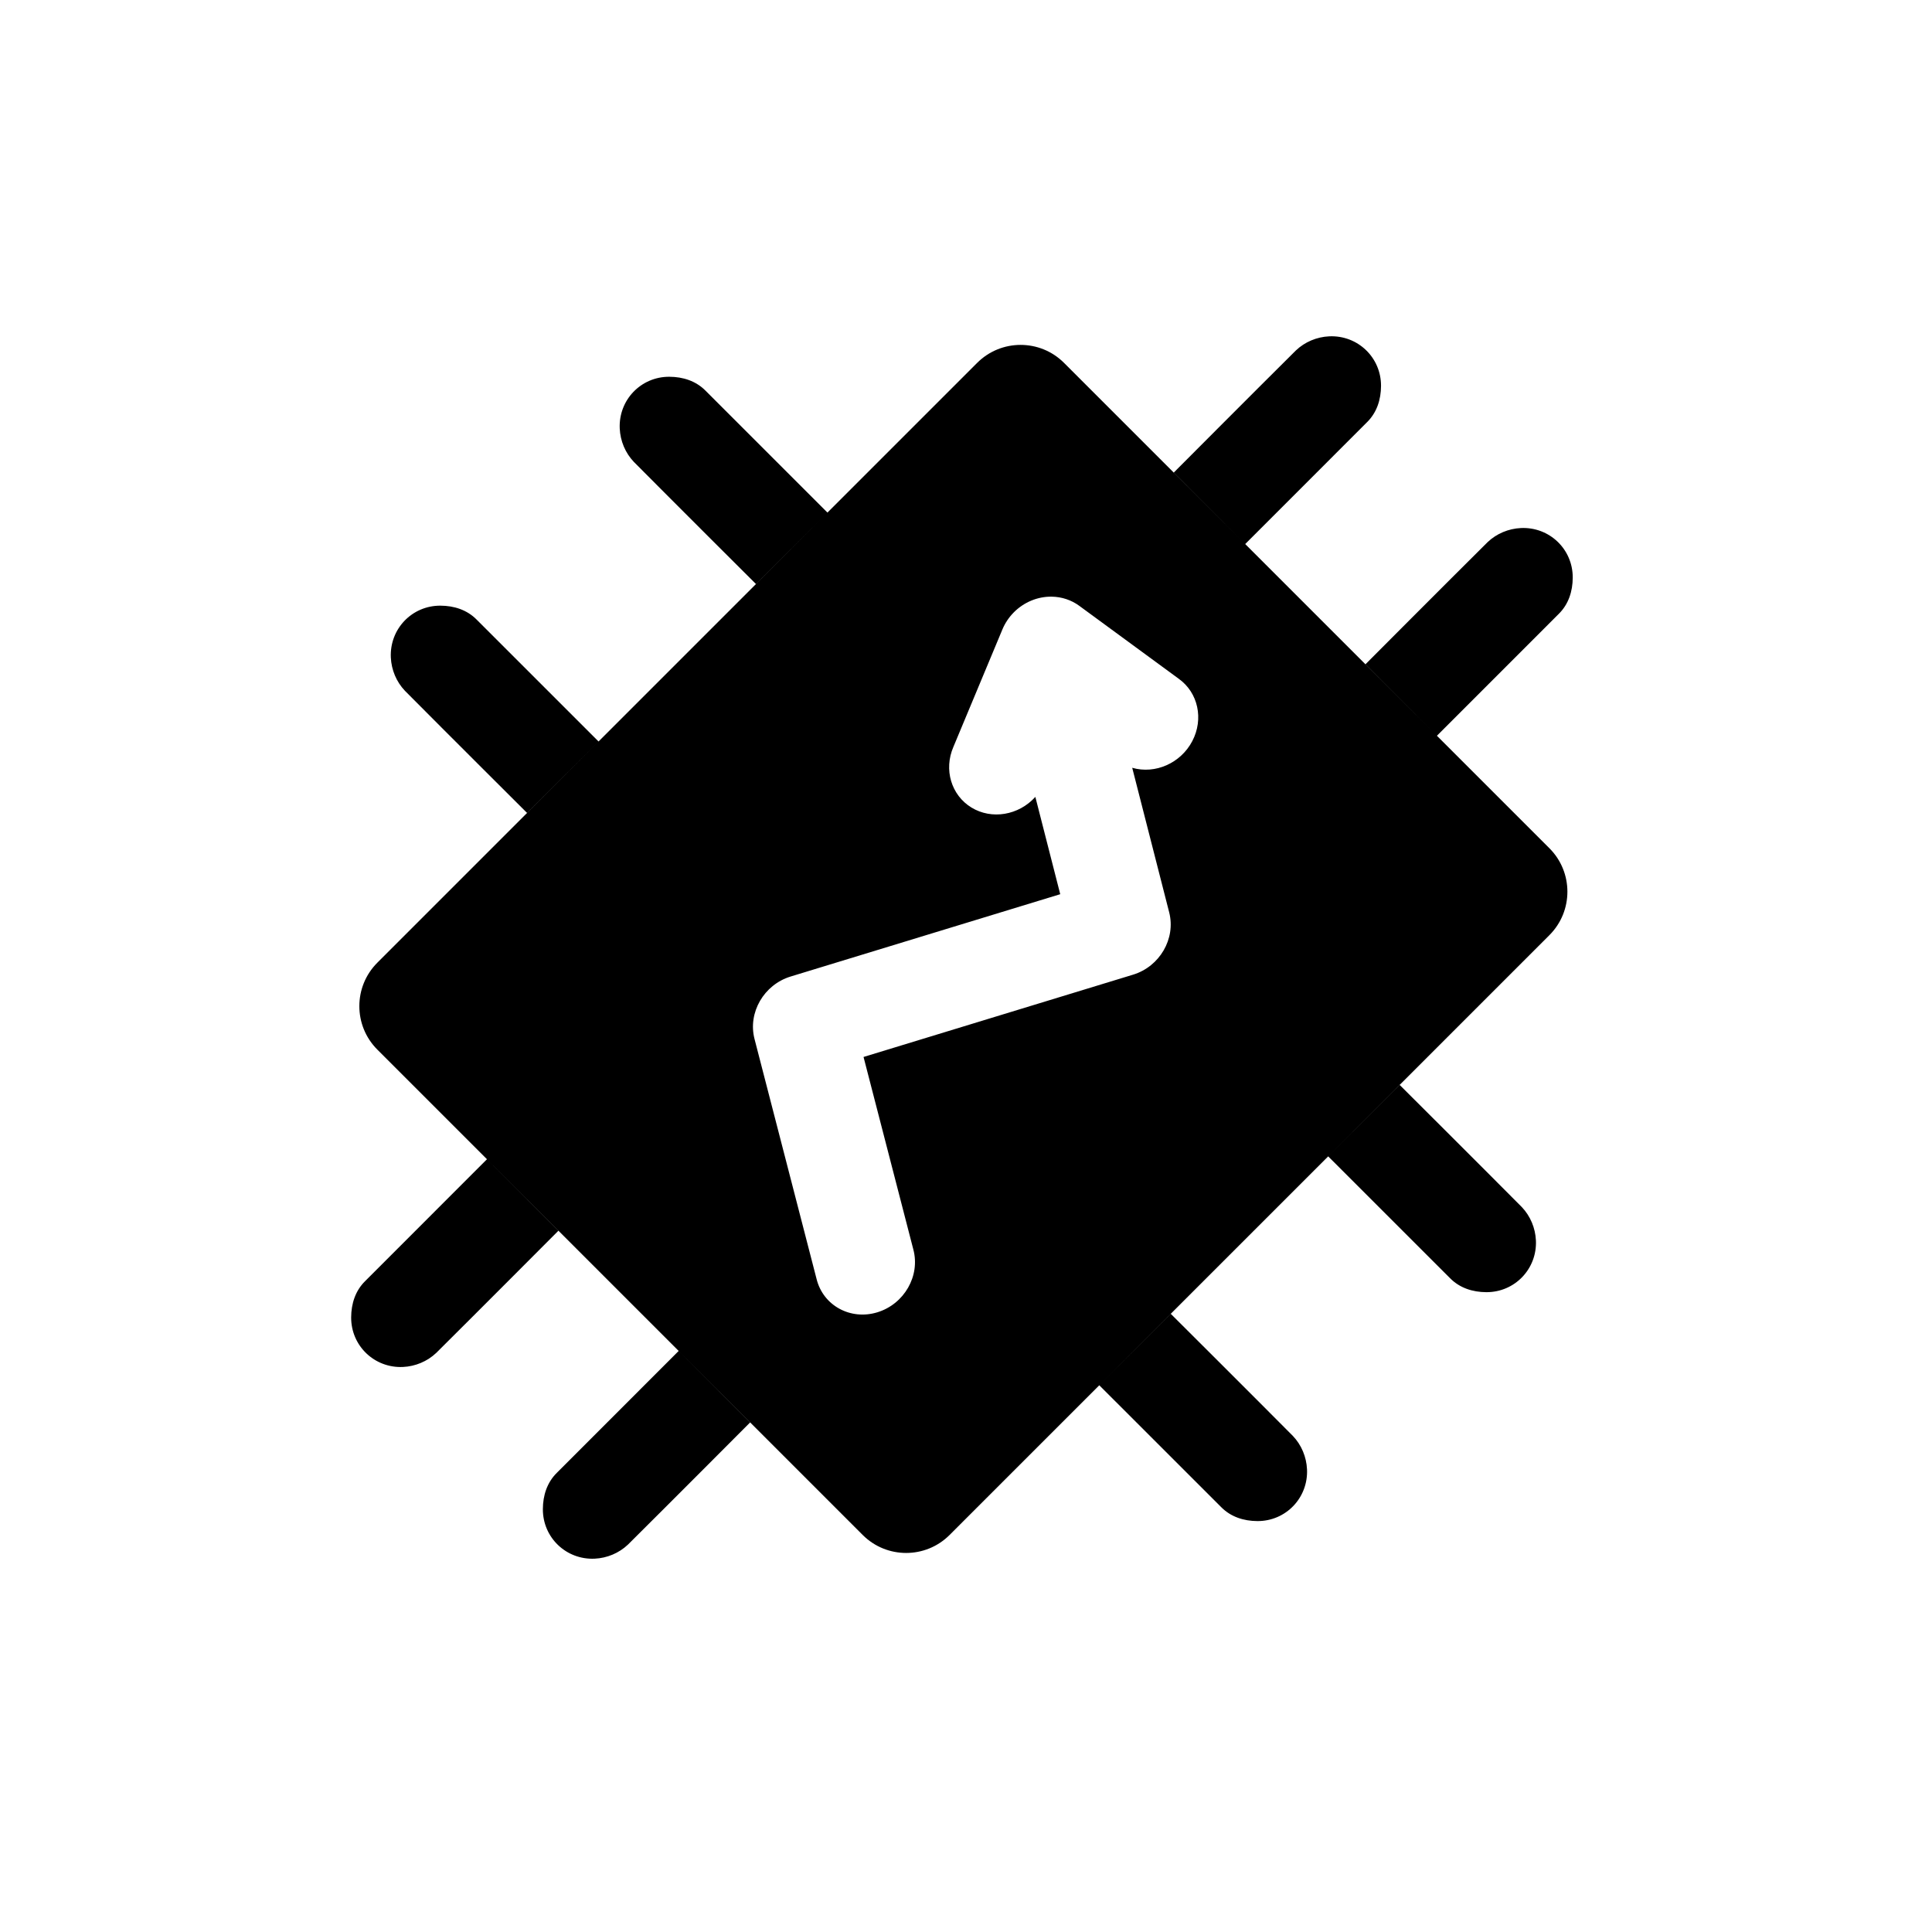
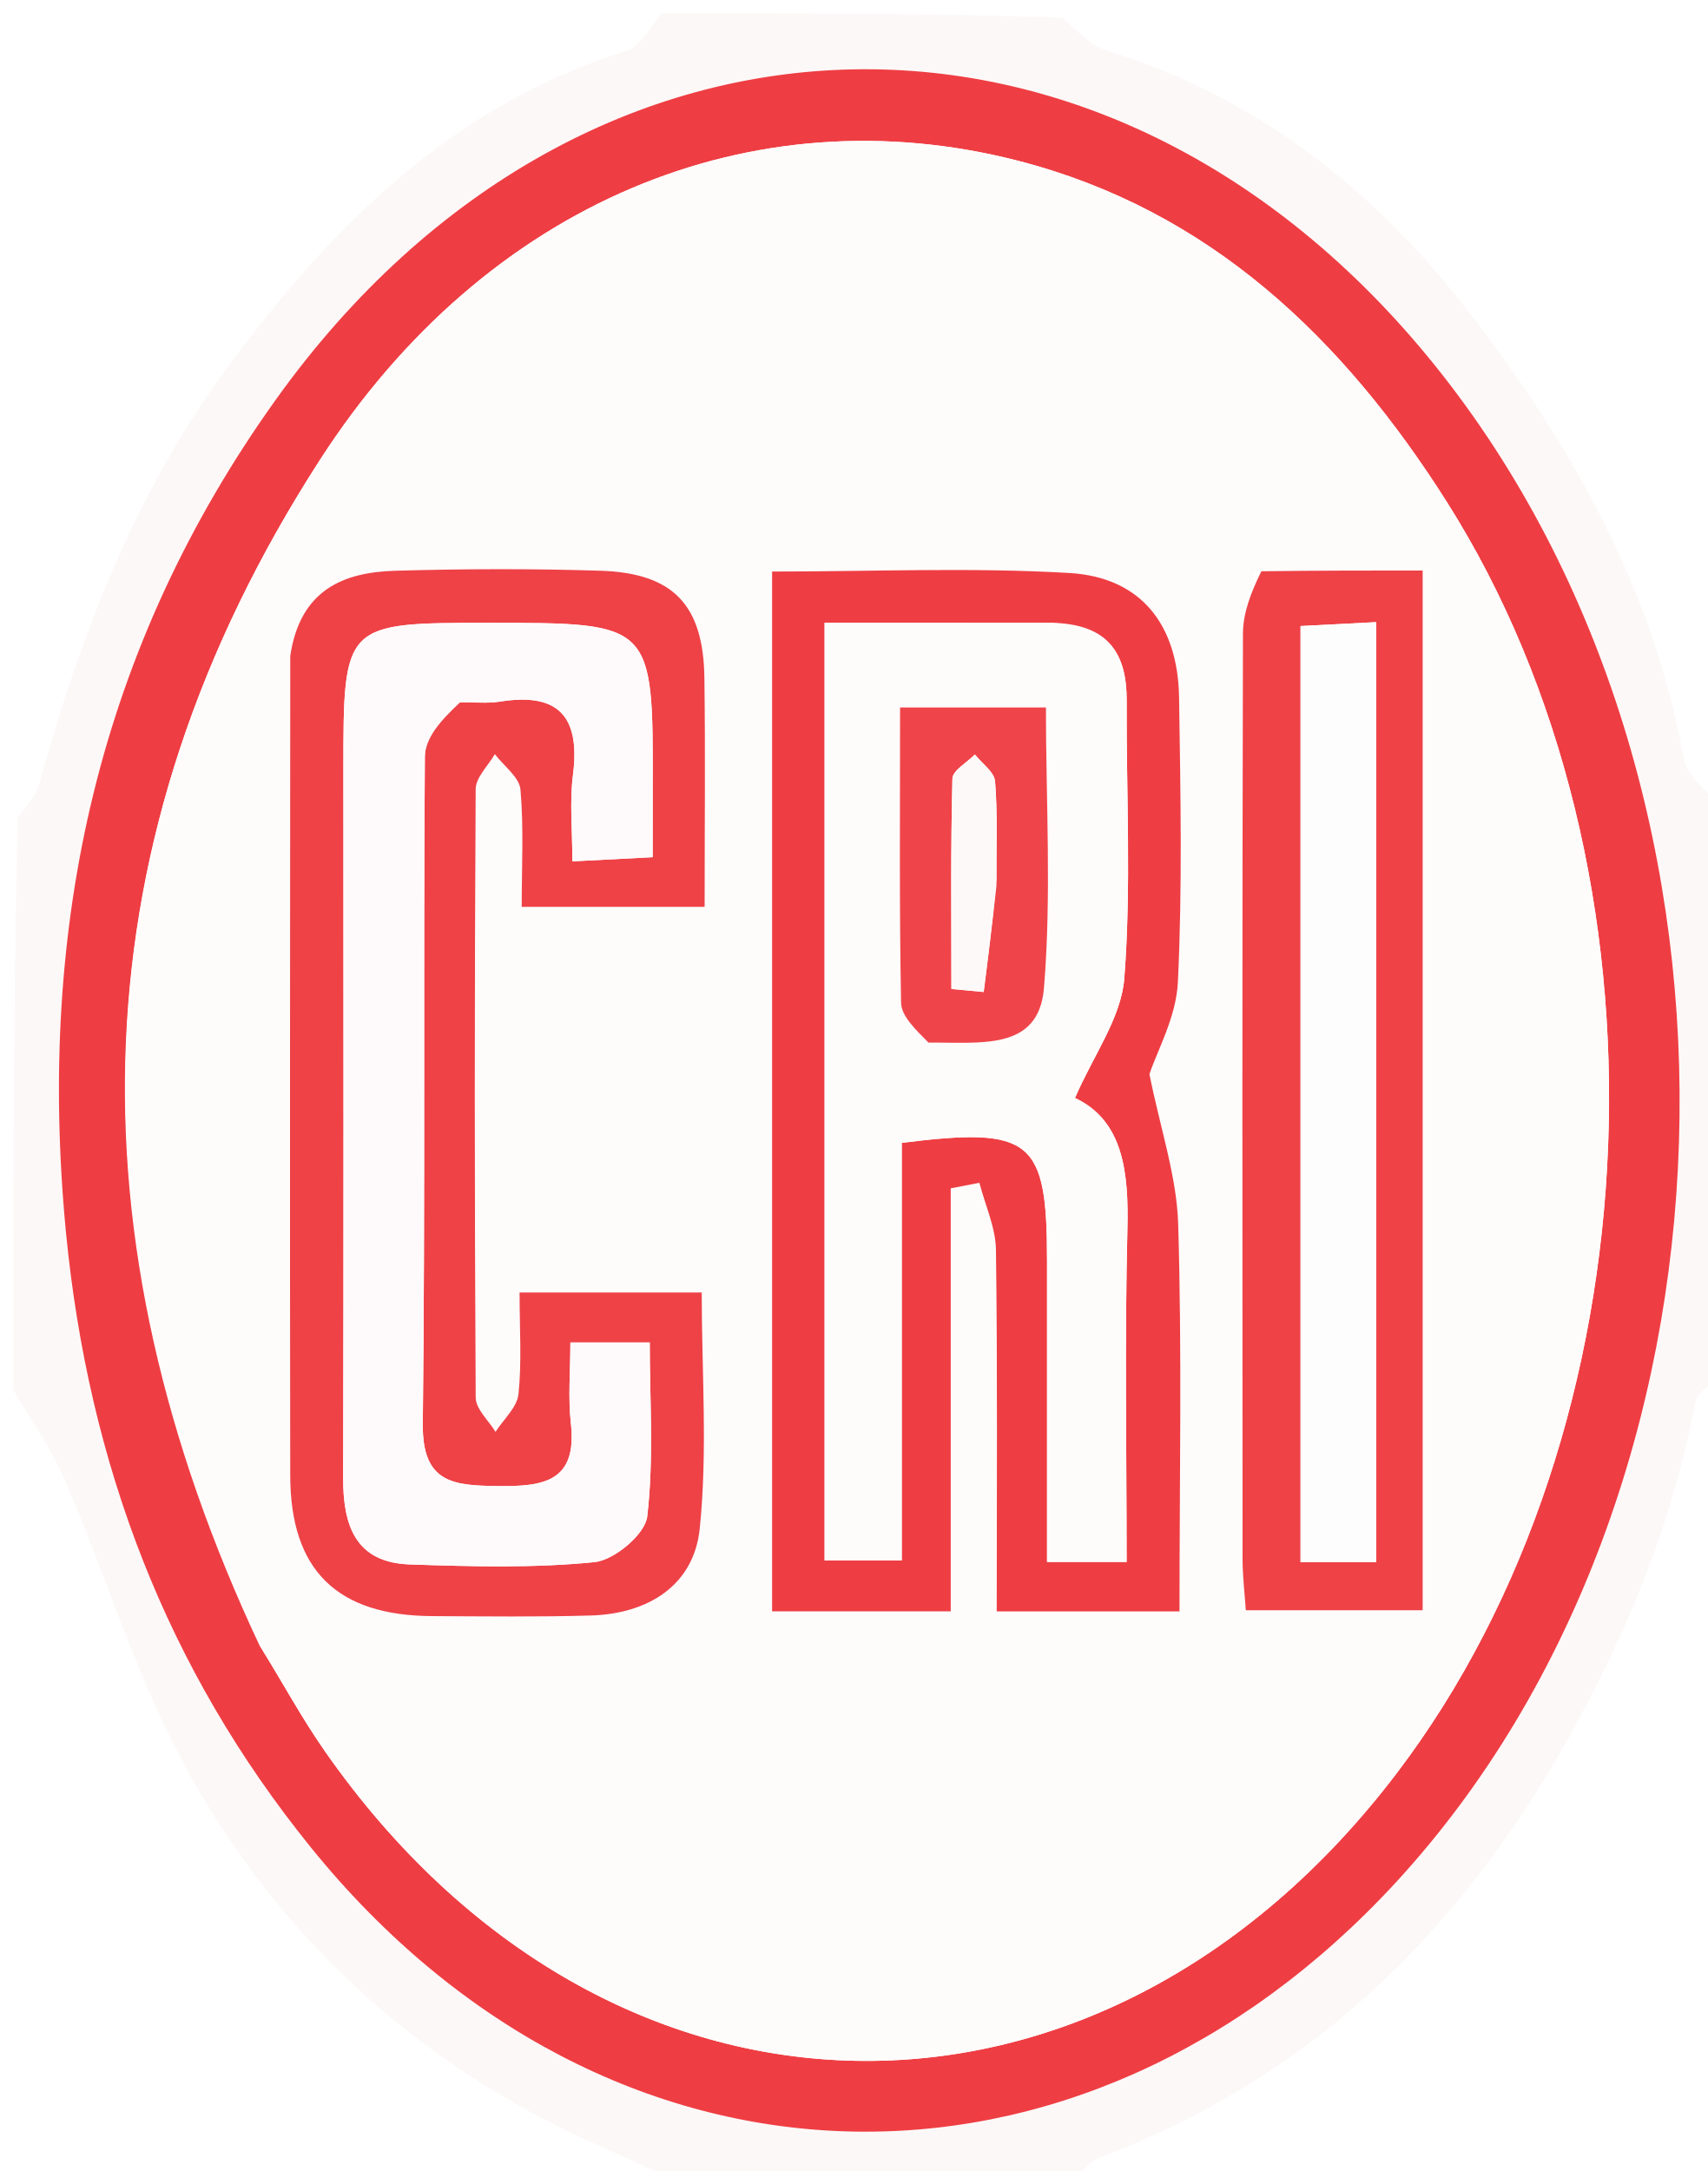
- <svg xmlns="http://www.w3.org/2000/svg" width="320" height="320" version="1.1" viewBox="0 0 320 320">
-   <g stroke-width="28" />
-   <g shape-rendering="auto">
-     <path d="m66.992 102.83c-1.492 1.558-2.366 3.71-2.258 6.071 0.096 2.045 0.913 4.02 2.337 5.518 6.805 6.856 20.223 20.223 20.223 20.223l11.844-11.83s-12.973-12.961-20.176-20.171c-1.604-1.633-3.75-2.314-6.012-2.324-2.358-0.011-4.467 0.954-5.959 2.512zm32.147 19.983-36.639 36.639c-3.975 3.976-3.975 10.421 0 14.397l80.387 80.387c3.976 3.976 10.422 3.976 14.398 0l99.345-99.345c3.975-3.976 3.975-10.422-6.7e-4 -14.398l-18.63-18.628-61.758-61.758c-3.976-3.975-10.421-3.975-14.397 0l-24.791 24.791zm37.914-37.914s-12.973-12.961-20.176-20.171c-1.604-1.633-3.75-2.314-6.012-2.324-4.717-0.023-8.434 3.862-8.217 8.583 0.096 2.045 0.913 4.02 2.337 5.518 6.805 6.856 20.223 20.223 20.223 20.223zm69.193 5.213s12.961-12.973 20.171-20.176c1.633-1.604 2.314-3.75 2.324-6.012 0.022-4.717-3.862-8.434-8.583-8.217-2.045 0.096-4.02 0.913-5.518 2.337-6.856 6.805-20.223 20.223-20.223 20.223zm31.753 31.753s12.961-12.973 20.171-20.176c1.633-1.604 2.314-3.75 2.324-6.012 0.022-4.717-3.862-8.434-8.583-8.217-2.045 0.096-4.02 0.913-5.518 2.337-6.856 6.805-20.223 20.223-20.223 20.223zm-18.009 69.667s12.973 12.961 20.178 20.169c1.604 1.632 3.75 2.314 6.012 2.324 4.717 0.022 8.434-3.861 8.217-8.583l-2e-3 2e-3c-0.096-2.045-0.914-4.021-2.338-5.519-6.805-6.856-20.222-20.222-20.222-20.222l-11.844 11.83zm-37.914 37.914s12.973 12.961 20.178 20.169c1.604 1.632 3.75 2.314 6.012 2.324 4.717 0.023 8.434-3.861 8.217-8.583h-2e-3c-0.096-2.045-0.913-4.021-2.337-5.518-6.805-6.856-20.223-20.223-20.223-20.223l-11.844 11.83zm-69.667-5.687s-12.961 12.973-20.169 20.178c-1.632 1.604-2.314 3.75-2.324 6.012-0.023 4.717 3.861 8.434 8.583 8.217h-0.002c2.045-0.096 4.02-0.913 5.518-2.337 6.856-6.805 20.223-20.223 20.223-20.223zm-31.753-31.753s-12.961 12.973-20.169 20.178c-1.632 1.604-2.314 3.75-2.324 6.012-0.023 4.717 3.861 8.434 8.583 8.217h-0.002c2.045-0.096 4.02-0.913 5.518-2.337 6.856-6.805 20.223-20.223 20.223-20.223zm87.237-90.554c1.679-1.706 3.967-2.66 6.297-2.626 1.663 0.024 3.253 0.55 4.562 1.51l16.499 12.1c3.201 2.297 4.144 6.659 2.231 10.312-1.914 3.653-6.123 5.524-9.951 4.423l6.124 23.948c1.113 4.352-1.564 8.968-5.983 10.317l-44.642 13.631 8.246 31.883c1.173 4.37-1.502 9.044-5.955 10.407-4.453 1.363-8.976-1.111-10.068-5.505l-10.282-39.769c-1.127-4.356 1.549-8.985 5.976-10.338l44.661-13.637-4.122-16.118c-2.763 3.064-7.234 3.808-10.586 1.762-3.353-2.047-4.614-6.29-2.986-10.047l8.117-19.454c0.433-1.038 1.067-1.989 1.862-2.797z" color="#000000" color-rendering="auto" fill-rule="evenodd" image-rendering="auto" solid-color="#000000" style="isolation:auto;mix-blend-mode:normal;text-decoration-color:#000000;text-decoration-line:none;text-decoration-style:solid;text-indent:0;text-transform:none;white-space:normal" />
-   </g>
+ <svg xmlns="http://www.w3.org/2000/svg" version="1.1" id="Layer_1" x="0px" y="0px" width="100%" viewBox="0 0 129 164" enable-background="new 0 0 129 164" xml:space="preserve">
+   <path fill="#FDF8F8" opacity="1" stroke="none" d=" M130,61   C130,75.354 130,89.708 129.658,104.231   C128.894,104.889 128.196,105.325 128.092,105.874   C126.343,115.061 122.923,123.458 118.278,131.673   C109.997,146.317 98.755,157.097 82.953,163.04   C82.167,163.335 81.645,164.331 81,165   C70.979,165 60.958,165 50.766,164.676   C47.858,163.162 45.063,162.088 42.395,160.759   C30.009,154.59 20.41,145.312 13.882,133.247   C10.22,126.478 7.972,118.953 4.915,111.844   C3.883,109.445 2.32,107.275 1,105   C1,90.646 1,76.292 1.33,61.766   C2.108,60.789 2.739,60.033 2.978,59.169   C6.062,48.035 10.154,37.321 17.037,27.947   C24.925,17.204 34.105,7.967 47.343,3.826   C48.418,3.49 49.123,1.97 50,1   C60.021,1 70.042,1 80.237,1.317   C81.454,2.372 82.395,3.439 83.556,3.797   C94.891,7.291 103.772,14.255 110.893,23.465   C118.692,33.551 124.913,44.472 127.198,57.295   C127.44,58.653 129.034,59.771 130,61  M5.004,93.477   C6.682,110.638 12.599,126.105 23.491,139.564   C45.829,167.168 81.485,168.282 105.508,142.141   C132.539,112.727 134.177,60.6 109.081,28.457   C84.4,-3.153 44.174,-2.418 20.846,30.177   C7.468,48.869 2.768,69.87 5.004,93.477  z" />
+   <path fill="#EE3E43" opacity="1" stroke="none" d=" M4.975,93.026   C2.768,69.87 7.468,48.869 20.846,30.177   C44.174,-2.418 84.4,-3.153 109.081,28.457   C134.177,60.6 132.539,112.727 105.508,142.141   C81.485,168.282 45.829,167.168 23.491,139.564   C12.599,126.105 6.682,110.638 4.975,93.026  M19.83,124.623   C21.39,127.175 22.821,129.818 24.53,132.267   C45.836,162.814 82.986,163.576 105.511,133.96   C125.363,107.859 127.002,65.856 109.294,37.901   C101.473,25.555 91.383,15.871 76.911,12.144   C56.841,6.975 36.701,15.313 24.169,34.743   C5.687,63.397 5.083,93.407 19.83,124.623  z" />
+   <path fill="#FEFBFB" opacity="1" stroke="none" d=" M19.615,124.319   C5.083,93.407 5.687,63.397 24.169,34.743   C36.701,15.313 56.841,6.975 76.911,12.144   C91.383,15.871 101.473,25.555 109.294,37.901   C127.002,65.856 125.363,107.859 105.511,133.96   C82.986,163.576 45.836,162.814 24.53,132.267   C22.821,129.818 21.39,127.175 19.615,124.319  M21.917,49.994   C21.916,70.481 21.893,90.968 21.926,111.454   C21.938,118.619 25.453,122.048 32.665,122.083   C36.662,122.102 40.662,122.155 44.656,122.036   C48.983,121.907 52.423,119.747 52.863,115.476   C53.467,109.617 53.014,103.649 53.014,97.635   C48.286,97.635 44.05,97.635 39.253,97.635   C39.253,100.409 39.425,102.883 39.17,105.313   C39.065,106.313 38.041,107.217 37.435,108.165   C36.914,107.303 35.943,106.444 35.938,105.579   C35.846,90.256 35.846,74.932 35.936,59.61   C35.941,58.727 36.879,57.85 37.383,56.97   C38.06,57.861 39.238,58.708 39.32,59.65   C39.575,62.569 39.413,65.525 39.413,68.503   C44.408,68.503 48.645,68.503 53.233,68.503   C53.233,62.501 53.292,56.854 53.216,51.209   C53.141,45.695 50.863,43.286 45.35,43.113   C40.191,42.951 35.021,42.968 29.862,43.115   C25.909,43.227 22.665,44.583 21.917,49.994  M71.825,109.485   C71.825,102.912 71.825,96.34 71.825,89.767   C72.547,89.629 73.27,89.49 73.992,89.351   C74.428,91.042 75.219,92.728 75.242,94.425   C75.367,103.53 75.301,112.637 75.301,121.728   C80.277,121.728 84.518,121.728 89.108,121.728   C89.108,111.746 89.299,102.1 89.009,92.47   C88.901,88.874 87.673,85.312 86.838,81.147   C87.399,79.425 88.861,76.841 88.987,74.194   C89.33,67.045 89.184,59.868 89.077,52.705   C88.995,47.174 86.19,43.601 80.782,43.284   C73.361,42.849 65.895,43.175 58.331,43.175   C58.331,69.665 58.331,95.711 58.331,121.721   C62.919,121.721 67.155,121.721 71.825,121.721   C71.825,117.745 71.825,114.111 71.825,109.485  M94.821,43.213   C94.501,44.761 93.906,46.308 93.902,47.857   C93.843,71.17 93.858,94.482 93.873,117.795   C93.874,119.078 94.033,120.361 94.118,121.641   C98.814,121.641 103.163,121.641 107.479,121.641   C107.479,95.296 107.479,69.399 107.479,43.097   C103.357,43.097 99.56,43.097 94.821,43.213  z" />
+   <path fill="#EE4247" opacity="1" stroke="none" d=" M21.928,49.551   C22.665,44.583 25.909,43.227 29.862,43.115   C35.021,42.968 40.191,42.951 45.35,43.113   C50.863,43.286 53.141,45.695 53.216,51.209   C53.292,56.854 53.233,62.501 53.233,68.503   C48.645,68.503 44.408,68.503 39.413,68.503   C39.413,65.525 39.575,62.569 39.32,59.65   C39.238,58.708 38.06,57.861 37.383,56.97   C36.879,57.85 35.941,58.727 35.936,59.61   C35.846,74.932 35.846,90.256 35.938,105.579   C35.943,106.444 36.914,107.303 37.435,108.165   C38.041,107.217 39.065,106.313 39.17,105.313   C39.425,102.883 39.253,100.409 39.253,97.635   C44.05,97.635 48.286,97.635 53.014,97.635   C53.014,103.649 53.467,109.617 52.863,115.476   C52.423,119.747 48.983,121.907 44.656,122.036   C40.662,122.155 36.662,122.102 32.665,122.083   C25.453,122.048 21.938,118.619 21.926,111.454   C21.893,90.968 21.916,70.481 21.928,49.551  M34.784,53.033   C35.782,53.03 36.802,53.157 37.776,53   C42.242,52.28 43.849,54.184 43.287,58.546   C43.024,60.581 43.242,62.678 43.242,65.068   C45.708,64.94 47.292,64.858 49.31,64.753   C49.31,62.786 49.306,61.152 49.311,59.518   C49.344,47.05 49.344,47.05 36.975,47.05   C25.943,47.05 25.943,47.05 25.943,58.194   C25.944,76.002 25.97,93.81 25.924,111.618   C25.915,115.207 26.826,118.038 30.962,118.179   C35.615,118.337 40.308,118.469 44.922,118.004   C46.41,117.853 48.738,115.898 48.896,114.558   C49.405,110.217 49.086,105.778 49.086,101.408   C46.811,101.408 45.209,101.408 43.091,101.408   C43.091,103.609 42.909,105.582 43.128,107.51   C43.63,111.938 41.069,112.3 37.62,112.259   C34.268,112.219 31.89,112.054 31.941,107.569   C32.132,90.762 31.974,73.951 32.097,57.143   C32.106,55.789 33.252,54.443 34.784,53.033  z" />
+   <path fill="#EE3E43" opacity="1" stroke="none" d=" M71.825,109.981   C71.825,114.111 71.825,117.745 71.825,121.721   C67.155,121.721 62.919,121.721 58.331,121.721   C58.331,95.711 58.331,69.665 58.331,43.175   C65.895,43.175 73.361,42.849 80.782,43.284   C86.19,43.601 88.995,47.174 89.077,52.705   C89.184,59.868 89.33,67.045 88.987,74.194   C88.861,76.841 87.399,79.425 86.838,81.147   C87.673,85.312 88.901,88.874 89.009,92.47   C89.299,102.1 89.108,111.746 89.108,121.728   C84.518,121.728 80.277,121.728 75.301,121.728   C75.301,112.637 75.367,103.53 75.242,94.425   C75.219,92.728 74.428,91.042 73.992,89.351   C73.27,89.49 72.547,89.629 71.825,89.767   C71.825,96.34 71.825,102.912 71.825,109.981  M79.061,47.043   C73.473,47.043 67.884,47.043 62.296,47.043   C62.296,71.115 62.296,94.51 62.296,117.884   C64.291,117.884 66.004,117.884 68.125,117.884   C68.125,107.11 68.125,96.689 68.125,86.333   C77.949,85.101 79.1,86.076 79.101,95.225   C79.102,102.809 79.101,110.392 79.101,117.994   C81.427,117.994 83.027,117.994 85.113,117.994   C85.113,109.47 84.966,101.184 85.173,92.907   C85.282,88.525 84.852,84.654 81.212,82.942   C82.605,79.716 84.709,76.881 84.939,73.902   C85.475,66.955 85.086,59.938 85.118,52.949   C85.134,49.427 83.814,47.16 79.061,47.043  z" />
+   <path fill="#EE4246" opacity="1" stroke="none" d=" M95.292,43.155   C99.56,43.097 103.357,43.097 107.479,43.097   C107.479,69.399 107.479,95.296 107.479,121.641   C103.163,121.641 98.814,121.641 94.118,121.641   C94.033,120.361 93.874,119.078 93.873,117.795   C93.858,94.482 93.843,71.17 93.902,47.857   C93.906,46.308 94.501,44.761 95.292,43.155  M103.963,68.5   C103.963,61.408 103.963,54.315 103.963,46.997   C101.519,47.123 99.786,47.212 98.252,47.292   C98.252,71.251 98.252,94.628 98.252,118.006   C100.24,118.006 101.856,118.006 103.963,118.006   C103.963,101.697 103.963,85.599 103.963,68.5  z" />
+   <path fill="#FEFAFB" opacity="1" stroke="none" d=" M34.327,53.064   C33.252,54.443 32.106,55.789 32.097,57.143   C31.974,73.951 32.132,90.762 31.941,107.569   C31.89,112.054 34.268,112.219 37.62,112.259   C41.069,112.3 43.63,111.938 43.128,107.51   C42.909,105.582 43.091,103.609 43.091,101.408   C45.209,101.408 46.811,101.408 49.086,101.408   C49.086,105.778 49.405,110.217 48.896,114.558   C48.738,115.898 46.41,117.853 44.922,118.004   C40.308,118.469 35.615,118.337 30.962,118.179   C26.826,118.038 25.915,115.207 25.924,111.618   C25.97,93.81 25.944,76.002 25.943,58.194   C25.943,47.05 25.943,47.05 36.975,47.05   C49.344,47.05 49.344,47.05 49.311,59.518   C49.306,61.152 49.31,62.786 49.31,64.753   C47.292,64.858 45.708,64.94 43.242,65.068   C43.242,62.678 43.024,60.581 43.287,58.546   C43.849,54.184 42.242,52.28 37.776,53   C36.802,53.157 35.782,53.03 34.327,53.064  z" />
+   <path fill="#FEFBFB" opacity="1" stroke="none" d=" M79.515,47.048   C83.814,47.16 85.134,49.427 85.118,52.949   C85.086,59.938 85.475,66.955 84.939,73.902   C84.709,76.881 82.605,79.716 81.212,82.942   C84.852,84.654 85.282,88.525 85.173,92.907   C84.966,101.184 85.113,109.47 85.113,117.994   C83.027,117.994 81.427,117.994 79.101,117.994   C79.101,110.392 79.102,102.809 79.101,95.225   C79.1,86.076 77.949,85.101 68.125,86.333   C68.125,96.689 68.125,107.11 68.125,117.884   C66.004,117.884 64.291,117.884 62.296,117.884   C62.296,94.51 62.296,71.115 62.296,47.043   C67.884,47.043 73.473,47.043 79.515,47.048  M70.586,78.777   C74.039,78.719 78.473,79.424 78.868,74.646   C79.449,67.622 79.017,60.515 79.017,53.441   C74.965,53.441 71.598,53.441 67.998,53.441   C67.998,61.146 67.933,68.449 68.074,75.747   C68.094,76.756 69.138,77.746 70.586,78.777  z" />
+   <path fill="#FEFDFD" opacity="1" stroke="none" d=" M103.963,69   C103.963,85.599 103.963,101.697 103.963,118.006   C101.856,118.006 100.24,118.006 98.252,118.006   C98.252,94.628 98.252,71.251 98.252,47.292   C99.786,47.212 101.519,47.123 103.963,46.997   C103.963,54.315 103.963,61.408 103.963,69  z" />
+   <path fill="#EF454A" opacity="1" stroke="none" d=" M70.147,78.761   C69.138,77.746 68.094,76.756 68.074,75.747   C67.933,68.449 67.998,61.146 67.998,53.441   C71.598,53.441 74.965,53.441 79.017,53.441   C79.017,60.515 79.449,67.622 78.868,74.646   C78.473,79.424 74.039,78.719 70.147,78.761  M75.279,66.431   C75.268,63.961 75.375,61.482 75.175,59.029   C75.116,58.314 74.182,57.672 73.65,56.996   C73.058,57.603 71.97,58.197 71.954,58.818   C71.817,64.112 71.876,69.411 71.876,74.708   C72.689,74.784 73.503,74.86 74.316,74.936   C74.637,72.42 74.958,69.904 75.279,66.431  z" />
+   <path fill="#FEF9F9" opacity="1" stroke="none" d=" M75.279,66.909   C74.958,69.904 74.637,72.42 74.316,74.936   C73.503,74.86 72.689,74.784 71.876,74.708   C71.876,69.411 71.817,64.112 71.954,58.818   C71.97,58.197 73.058,57.603 73.65,56.996   C74.182,57.672 75.116,58.314 75.175,59.029   C75.375,61.482 75.268,63.961 75.279,66.909  z" />
</svg>
